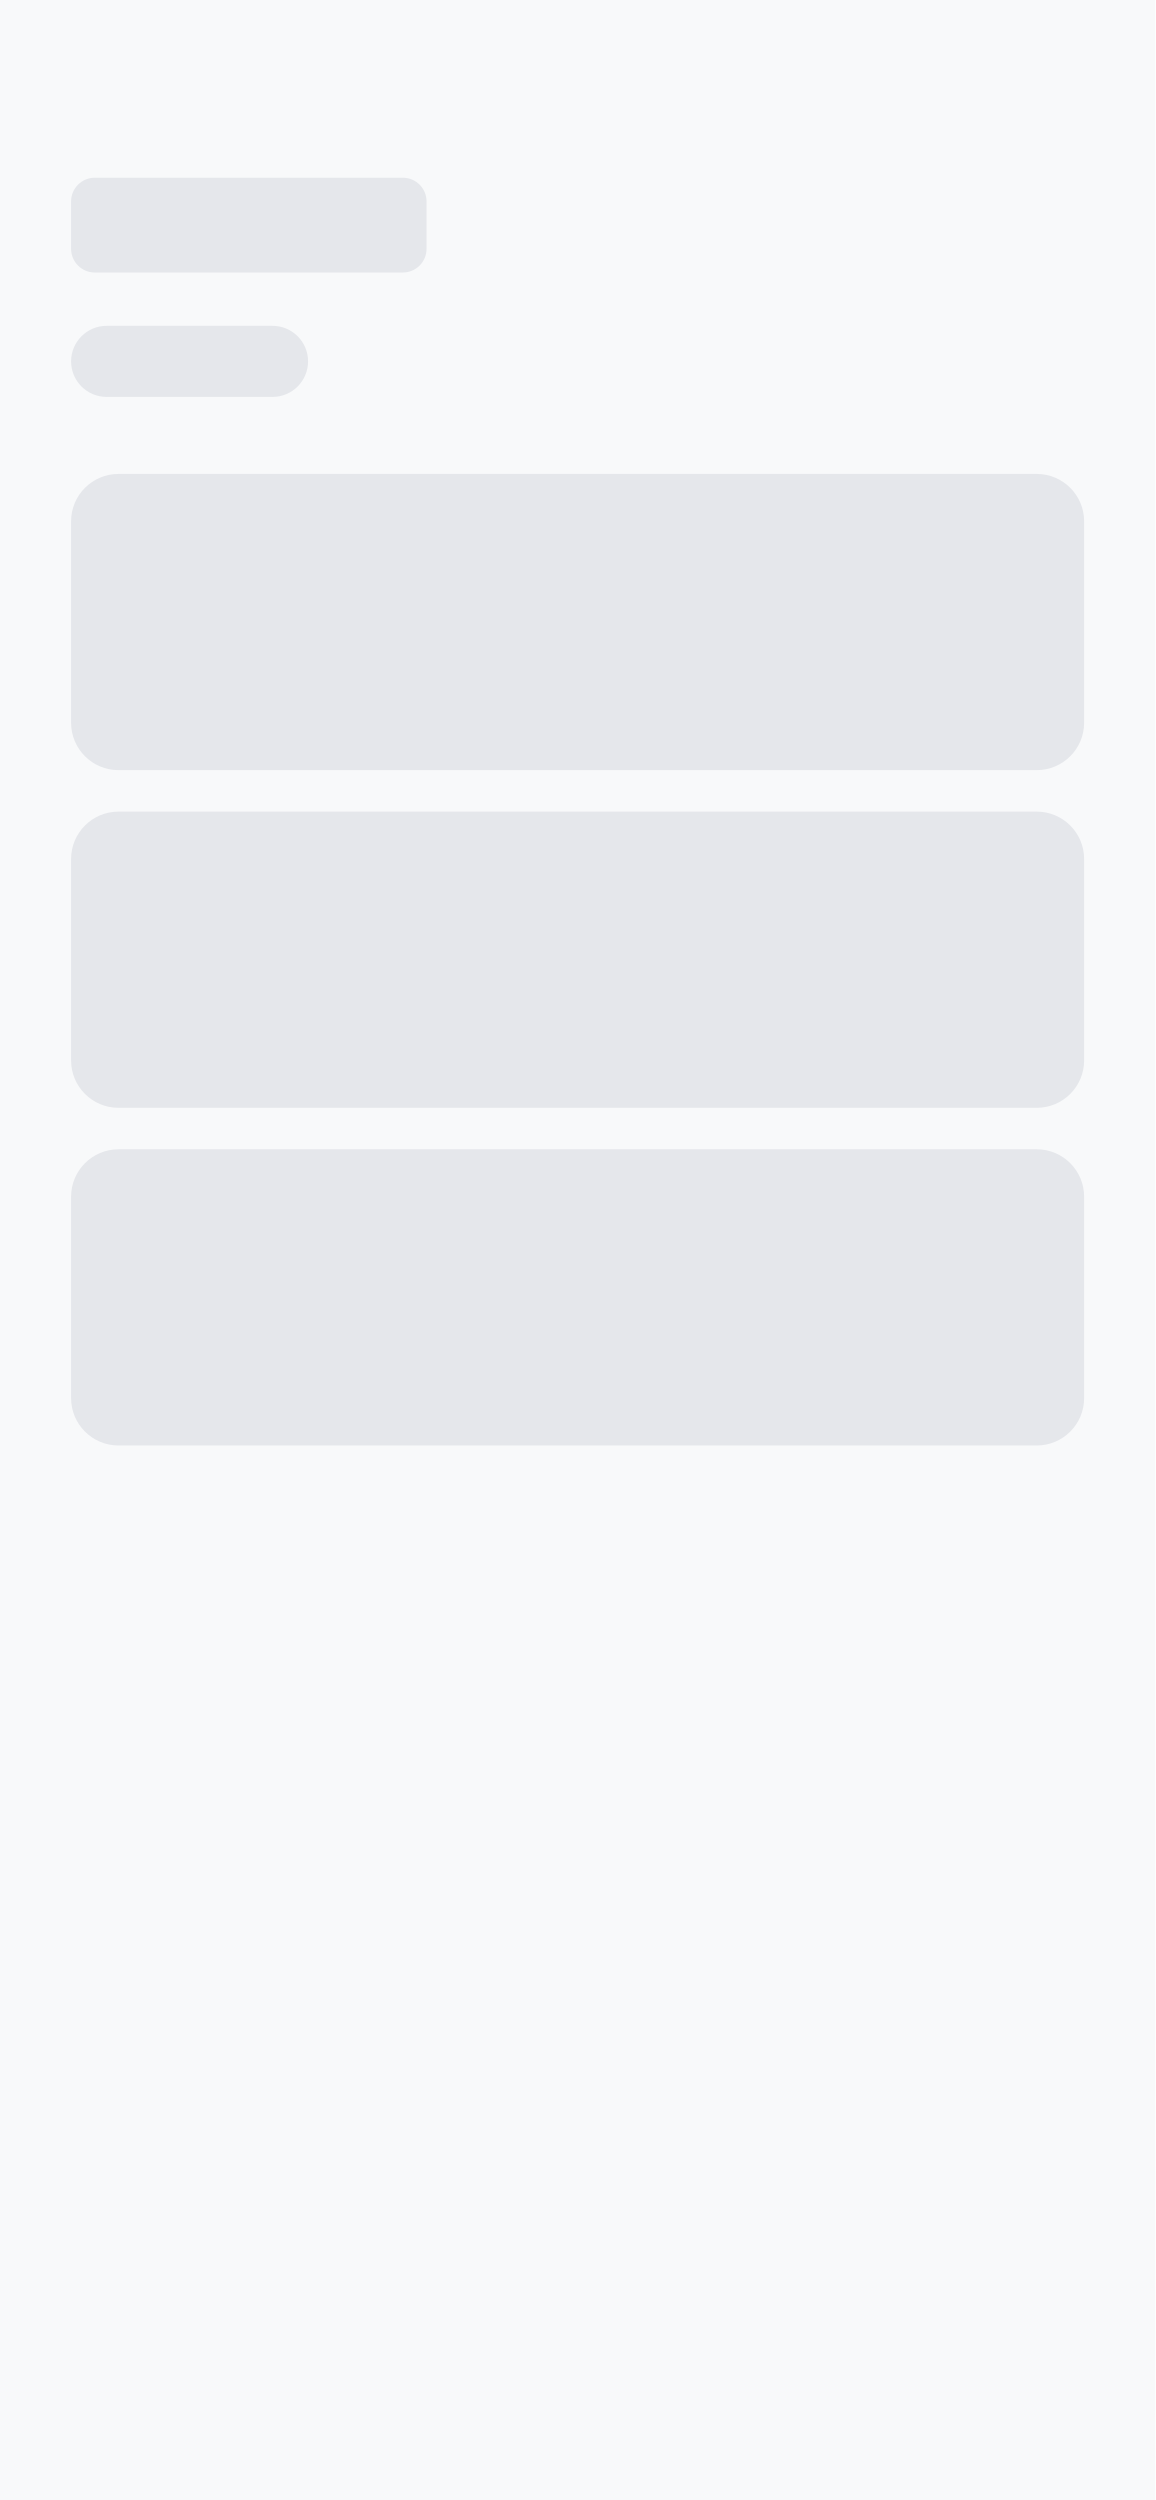
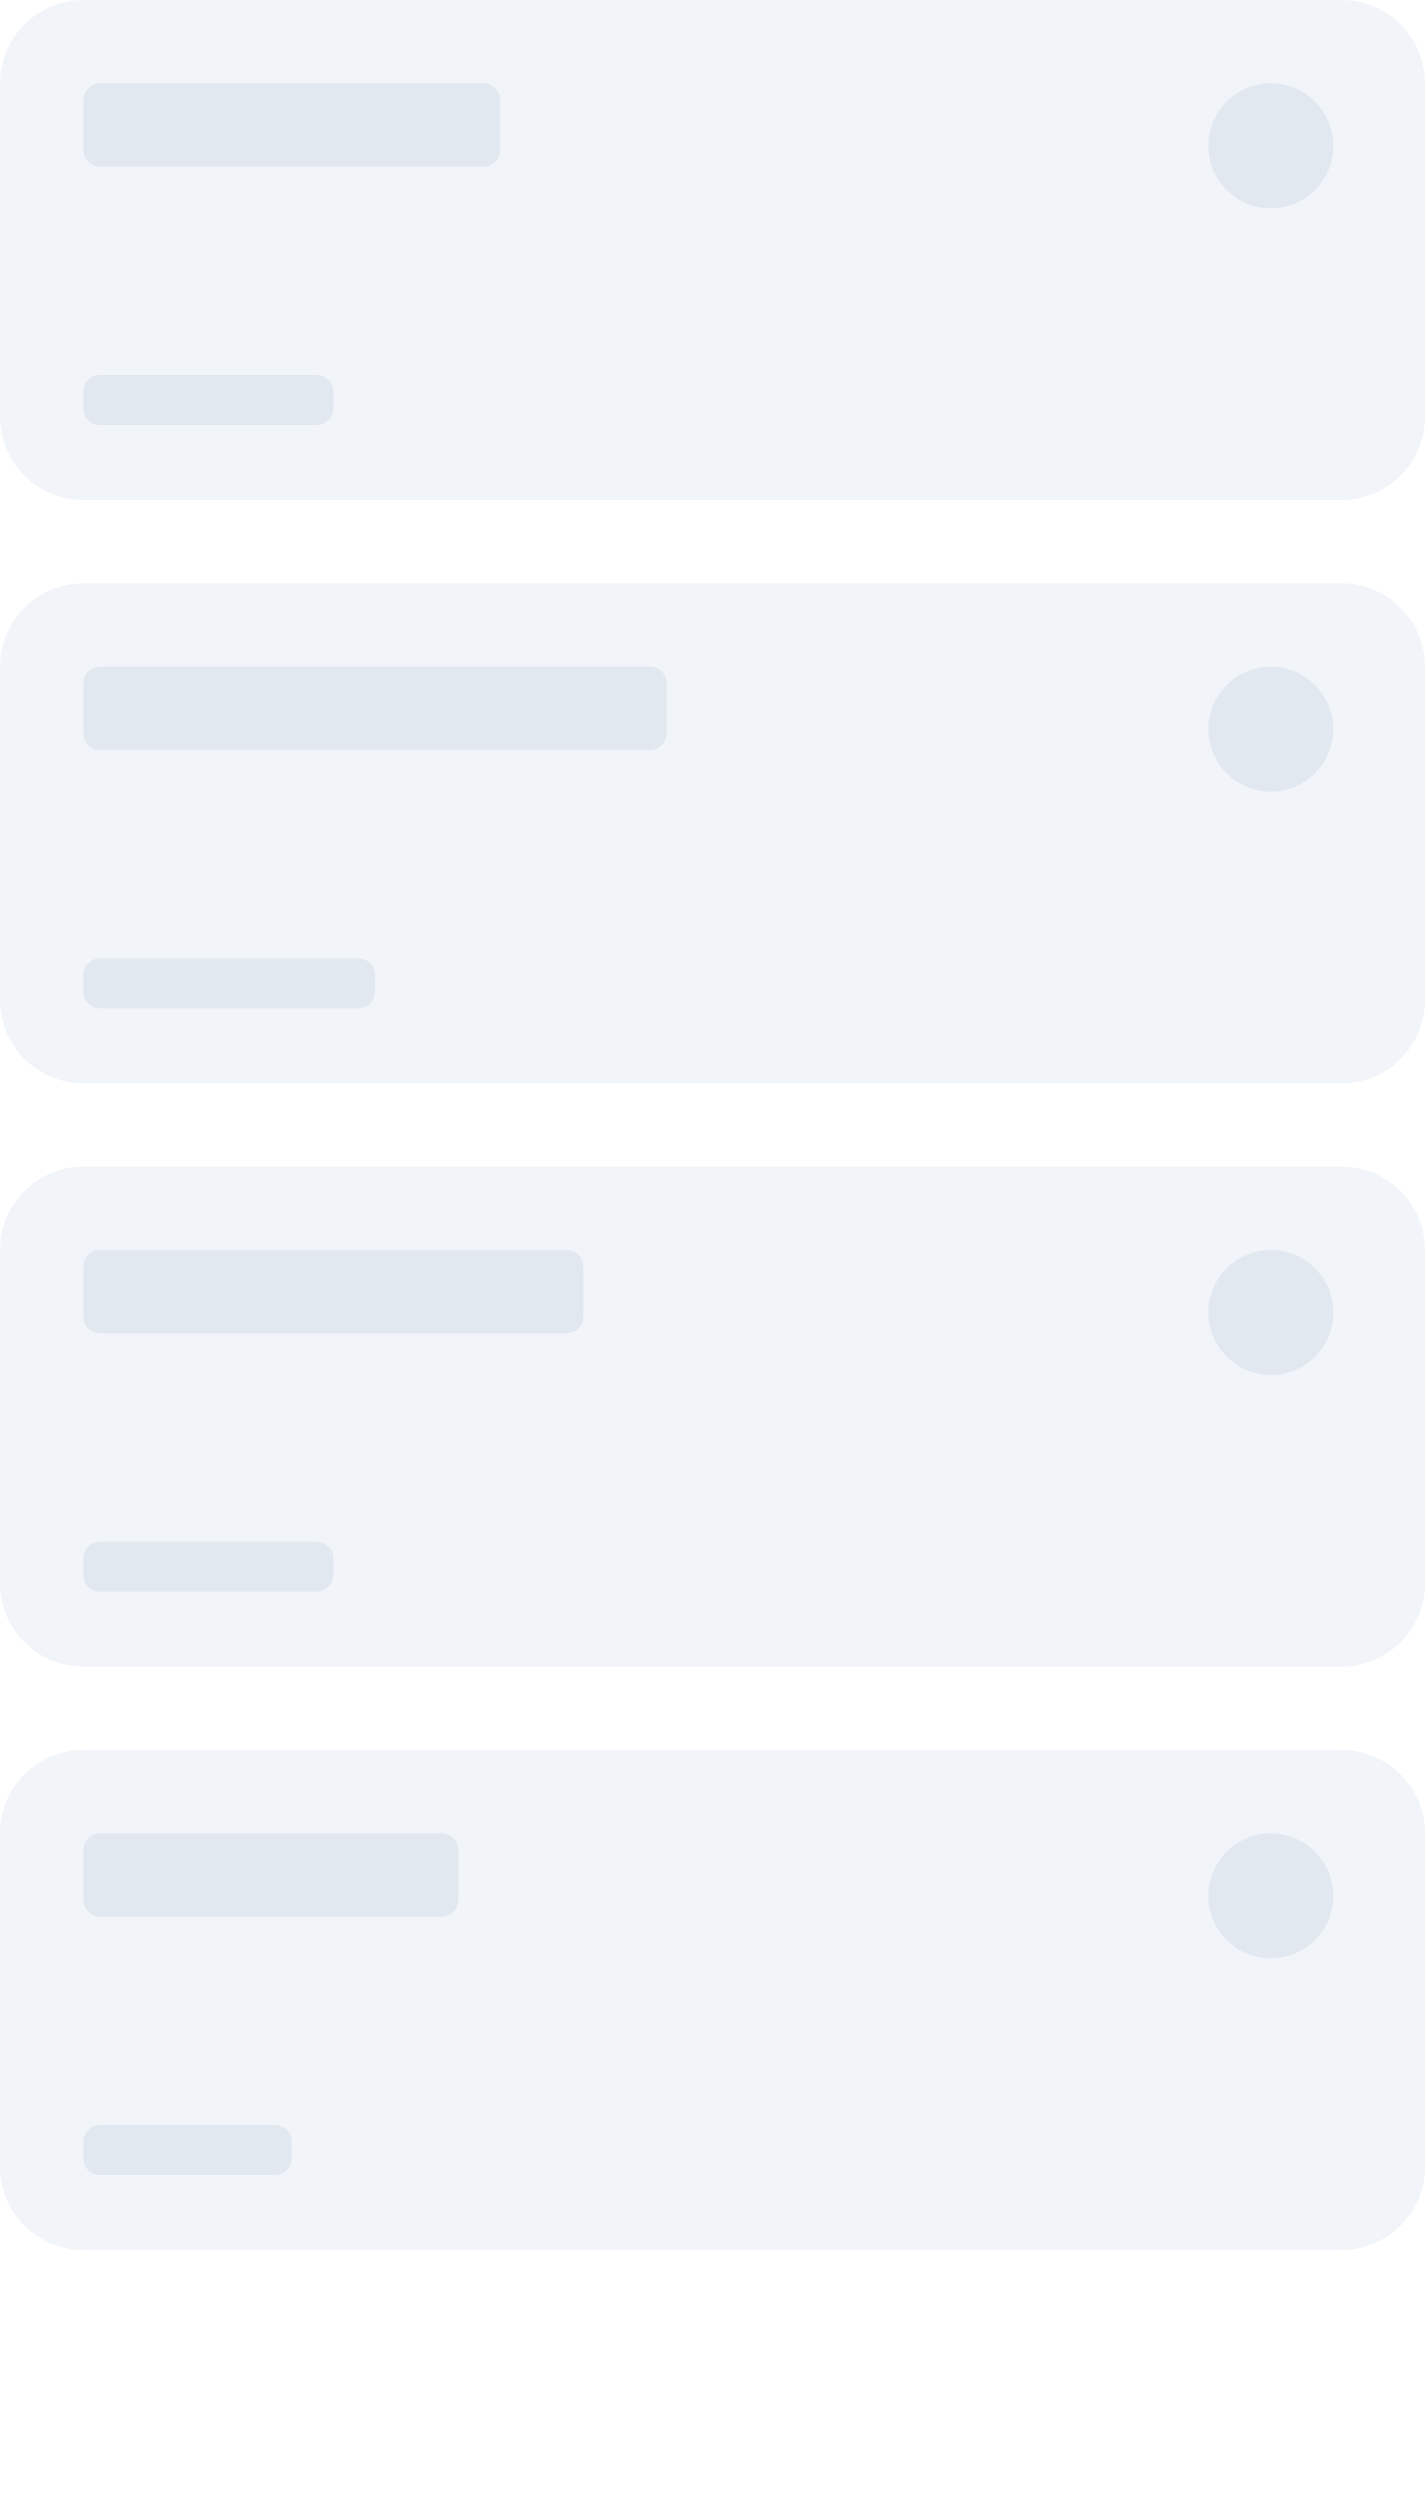
- <svg xmlns="http://www.w3.org/2000/svg" width="390" height="844" viewBox="0 0 390 844" fill="none">
-   <rect width="390" height="844" fill="#F8F9FA" />
-   <rect x="24" y="60" width="120" height="32" rx="8" fill="#E5E7EB" />
-   <rect x="24" y="110" width="80" height="24" rx="12" fill="#E5E7EB" />
-   <rect x="24" y="160" width="342" height="100" rx="16" fill="#E5E7EB" />
-   <rect x="24" y="274" width="342" height="100" rx="16" fill="#E5E7EB" />
-   <rect x="24" y="388" width="342" height="100" rx="16" fill="#E5E7EB" />
+ <svg xmlns="http://www.w3.org/2000/svg" width="342" height="600" viewBox="0 0 342 600" fill="none">
+   <rect x="0" y="0" width="342" height="120" rx="20" fill="#F1F5F9" />
+   <rect x="20" y="20" width="100" height="20" rx="4" fill="#E2E8F0" />
+   <rect x="20" y="90" width="60" height="12" rx="4" fill="#E2E8F0" />
+   <rect x="290" y="20" width="30" height="30" rx="15" fill="#E2E8F0" />
+   <rect x="0" y="140" width="342" height="120" rx="20" fill="#F1F5F9" />
+   <rect x="20" y="160" width="140" height="20" rx="4" fill="#E2E8F0" />
+   <rect x="20" y="230" width="70" height="12" rx="4" fill="#E2E8F0" />
+   <rect x="290" y="160" width="30" height="30" rx="15" fill="#E2E8F0" />
+   <rect x="0" y="280" width="342" height="120" rx="20" fill="#F1F5F9" />
+   <rect x="20" y="300" width="120" height="20" rx="4" fill="#E2E8F0" />
+   <rect x="20" y="370" width="60" height="12" rx="4" fill="#E2E8F0" />
+   <rect x="290" y="300" width="30" height="30" rx="15" fill="#E2E8F0" />
+   <rect x="0" y="420" width="342" height="120" rx="20" fill="#F1F5F9" />
+   <rect x="20" y="440" width="90" height="20" rx="4" fill="#E2E8F0" />
+   <rect x="20" y="510" width="50" height="12" rx="4" fill="#E2E8F0" />
+   <rect x="290" y="440" width="30" height="30" rx="15" fill="#E2E8F0" />
</svg>
